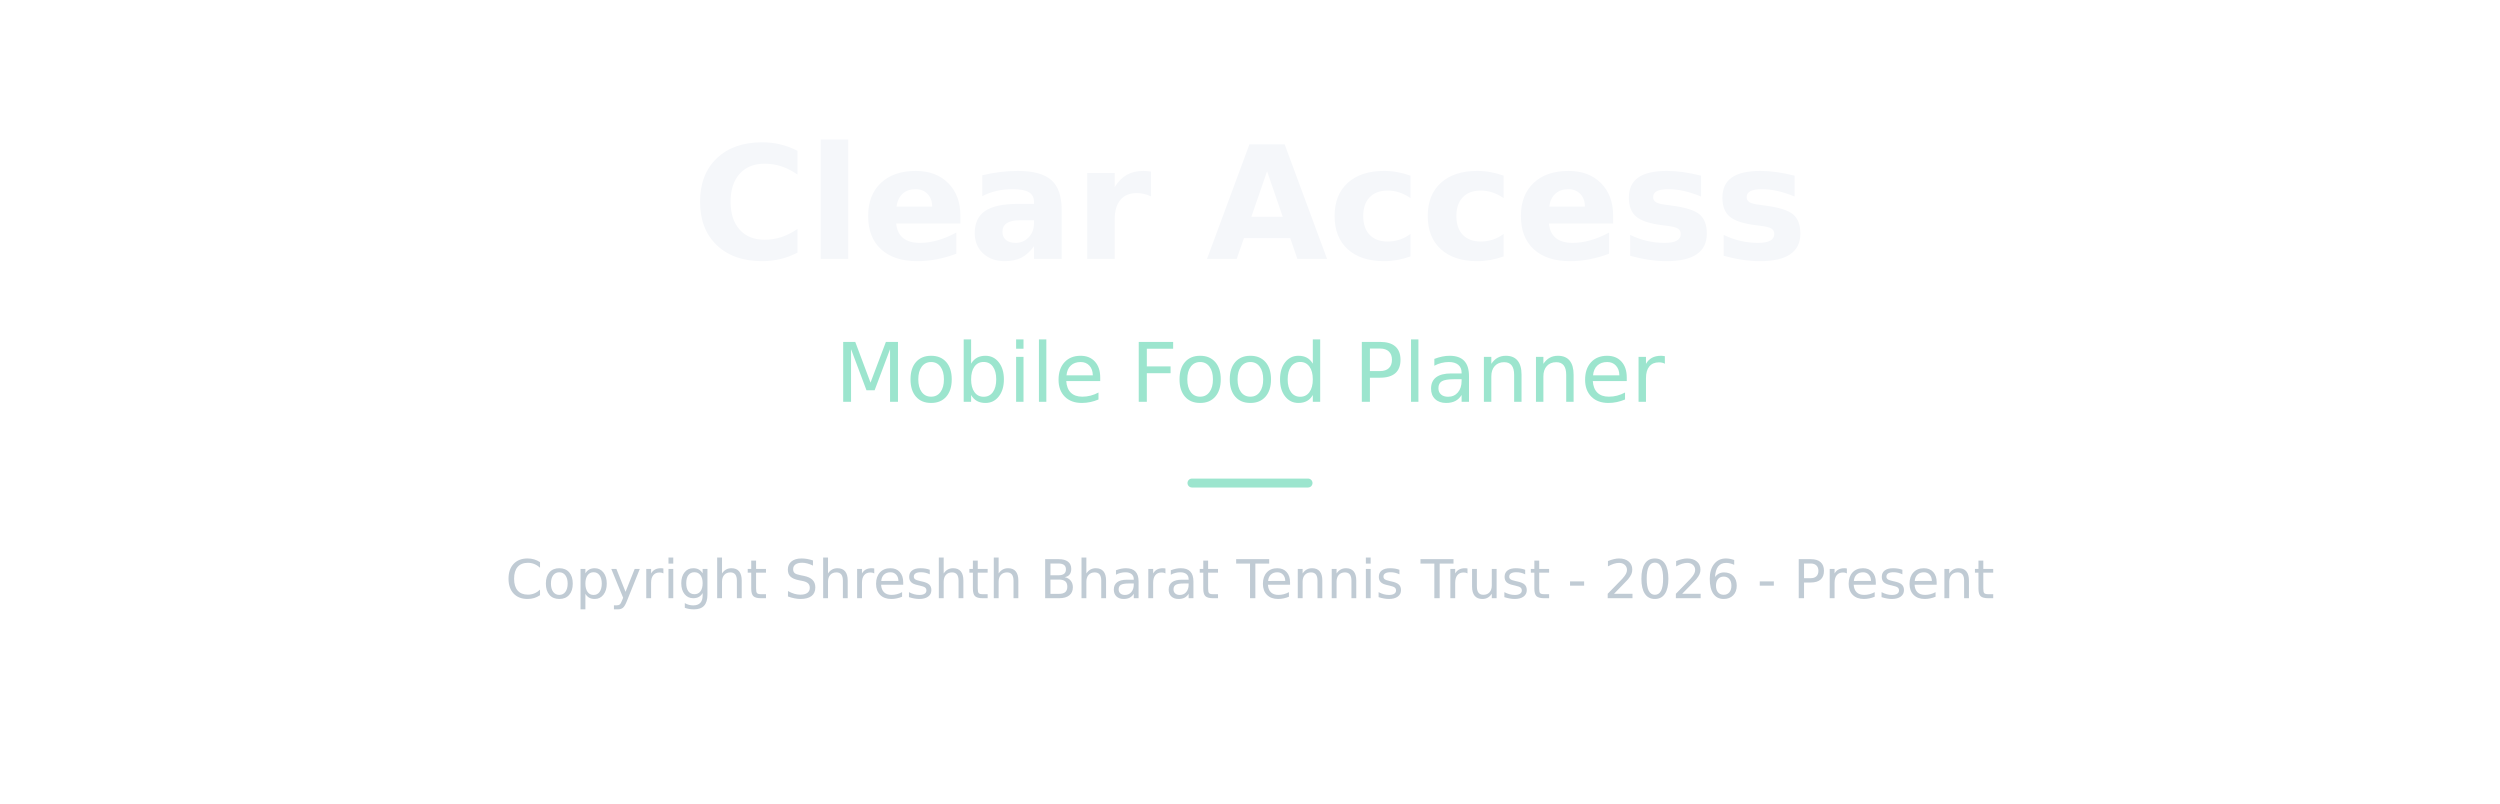
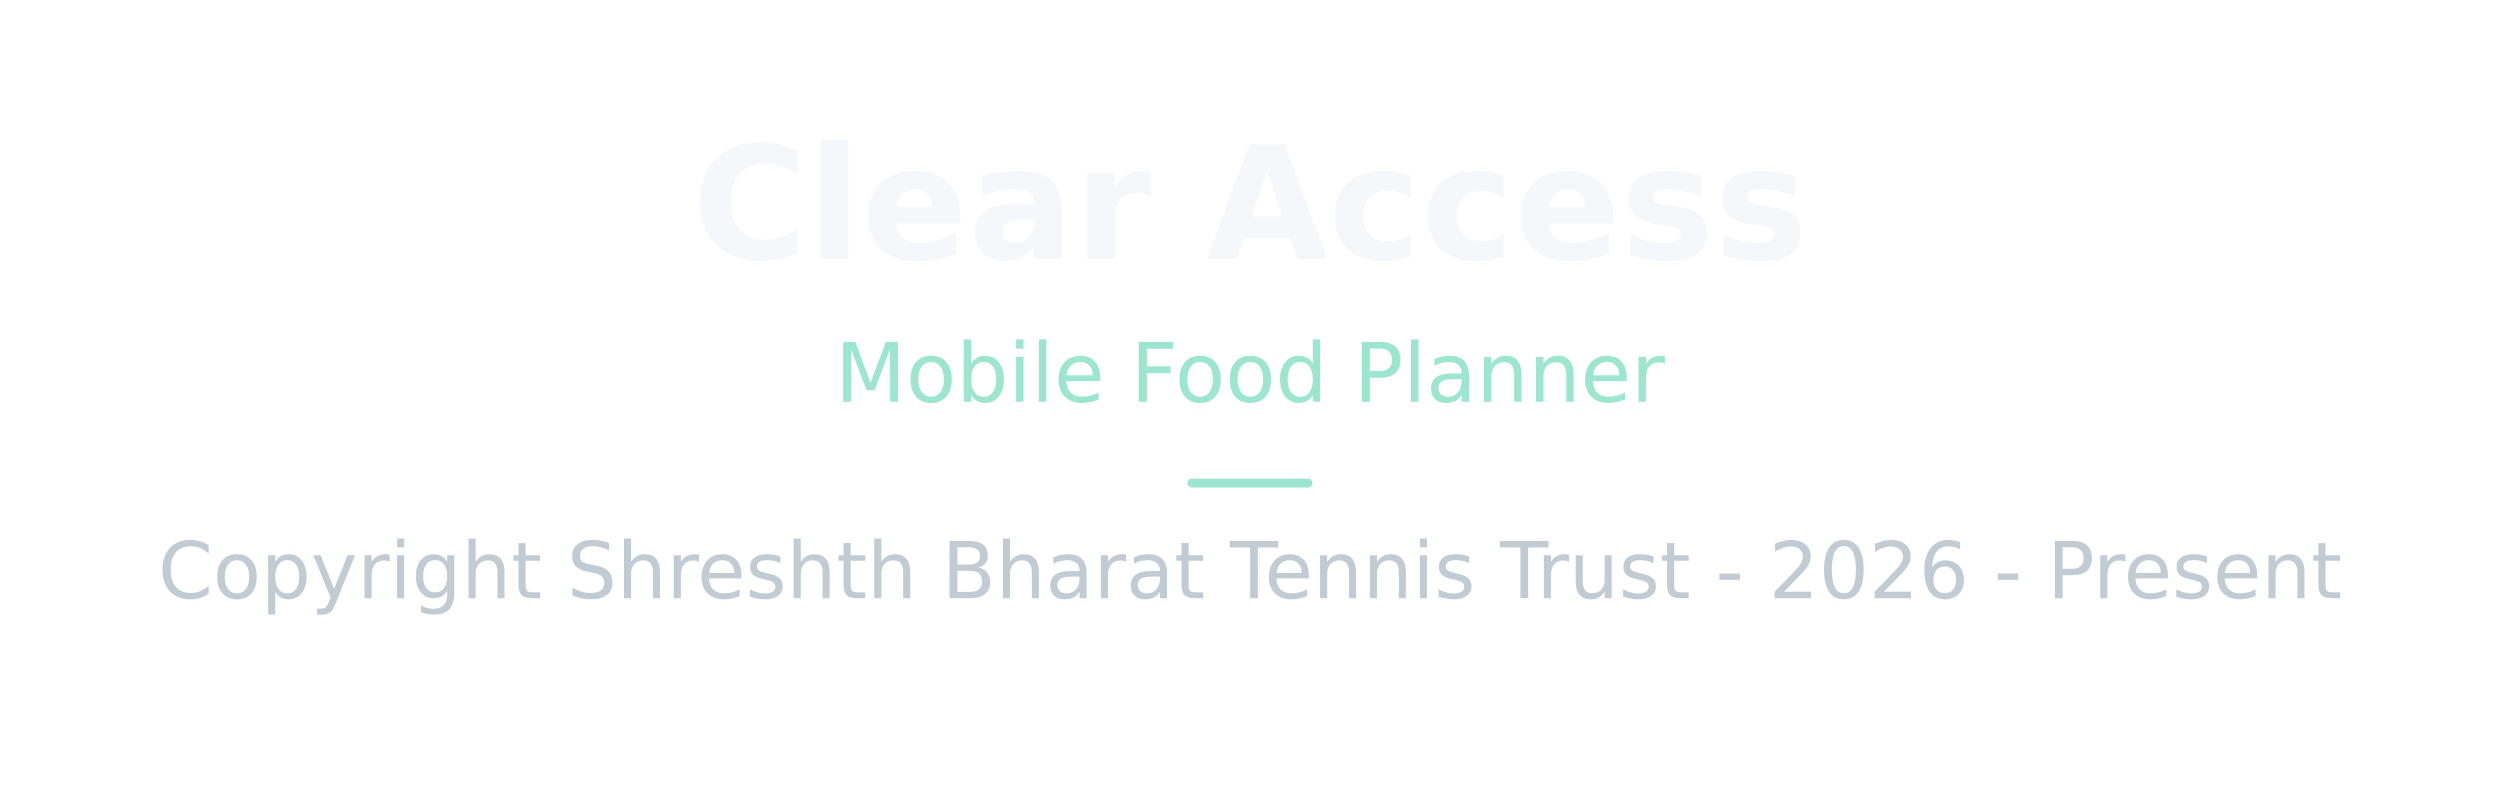
<svg xmlns="http://www.w3.org/2000/svg" width="1400" height="450" viewBox="0 0 1400 450">
  <text x="700" y="145" text-anchor="middle" font-family="DejaVu Sans, sans-serif" font-size="88" font-weight="700" fill="#f5f7fa">Clear Access</text>
  <text x="700" y="225" text-anchor="middle" font-family="DejaVu Sans, sans-serif" font-size="46" font-weight="500" fill="#9ce5ce">Mobile Food Planner</text>
  <rect x="665" y="268" width="70" height="5" rx="2.5" fill="#9ce5ce" />
-   <text x="700" y="335" text-anchor="middle" font-family="DejaVu Sans, sans-serif" font-size="30" font-weight="400" fill="#c0cbd4">Copyright Shreshth Bharat Tennis Trust - 2026 - Present</text>
+   <text x="700" y="335" text-anchor="middle" font-family="DejaVu Sans, sans-serif" font-size="44" font-weight="400" fill="#c0cbd4">Copyright Shreshth Bharat Tennis Trust - 2026 - Present</text>
</svg>
